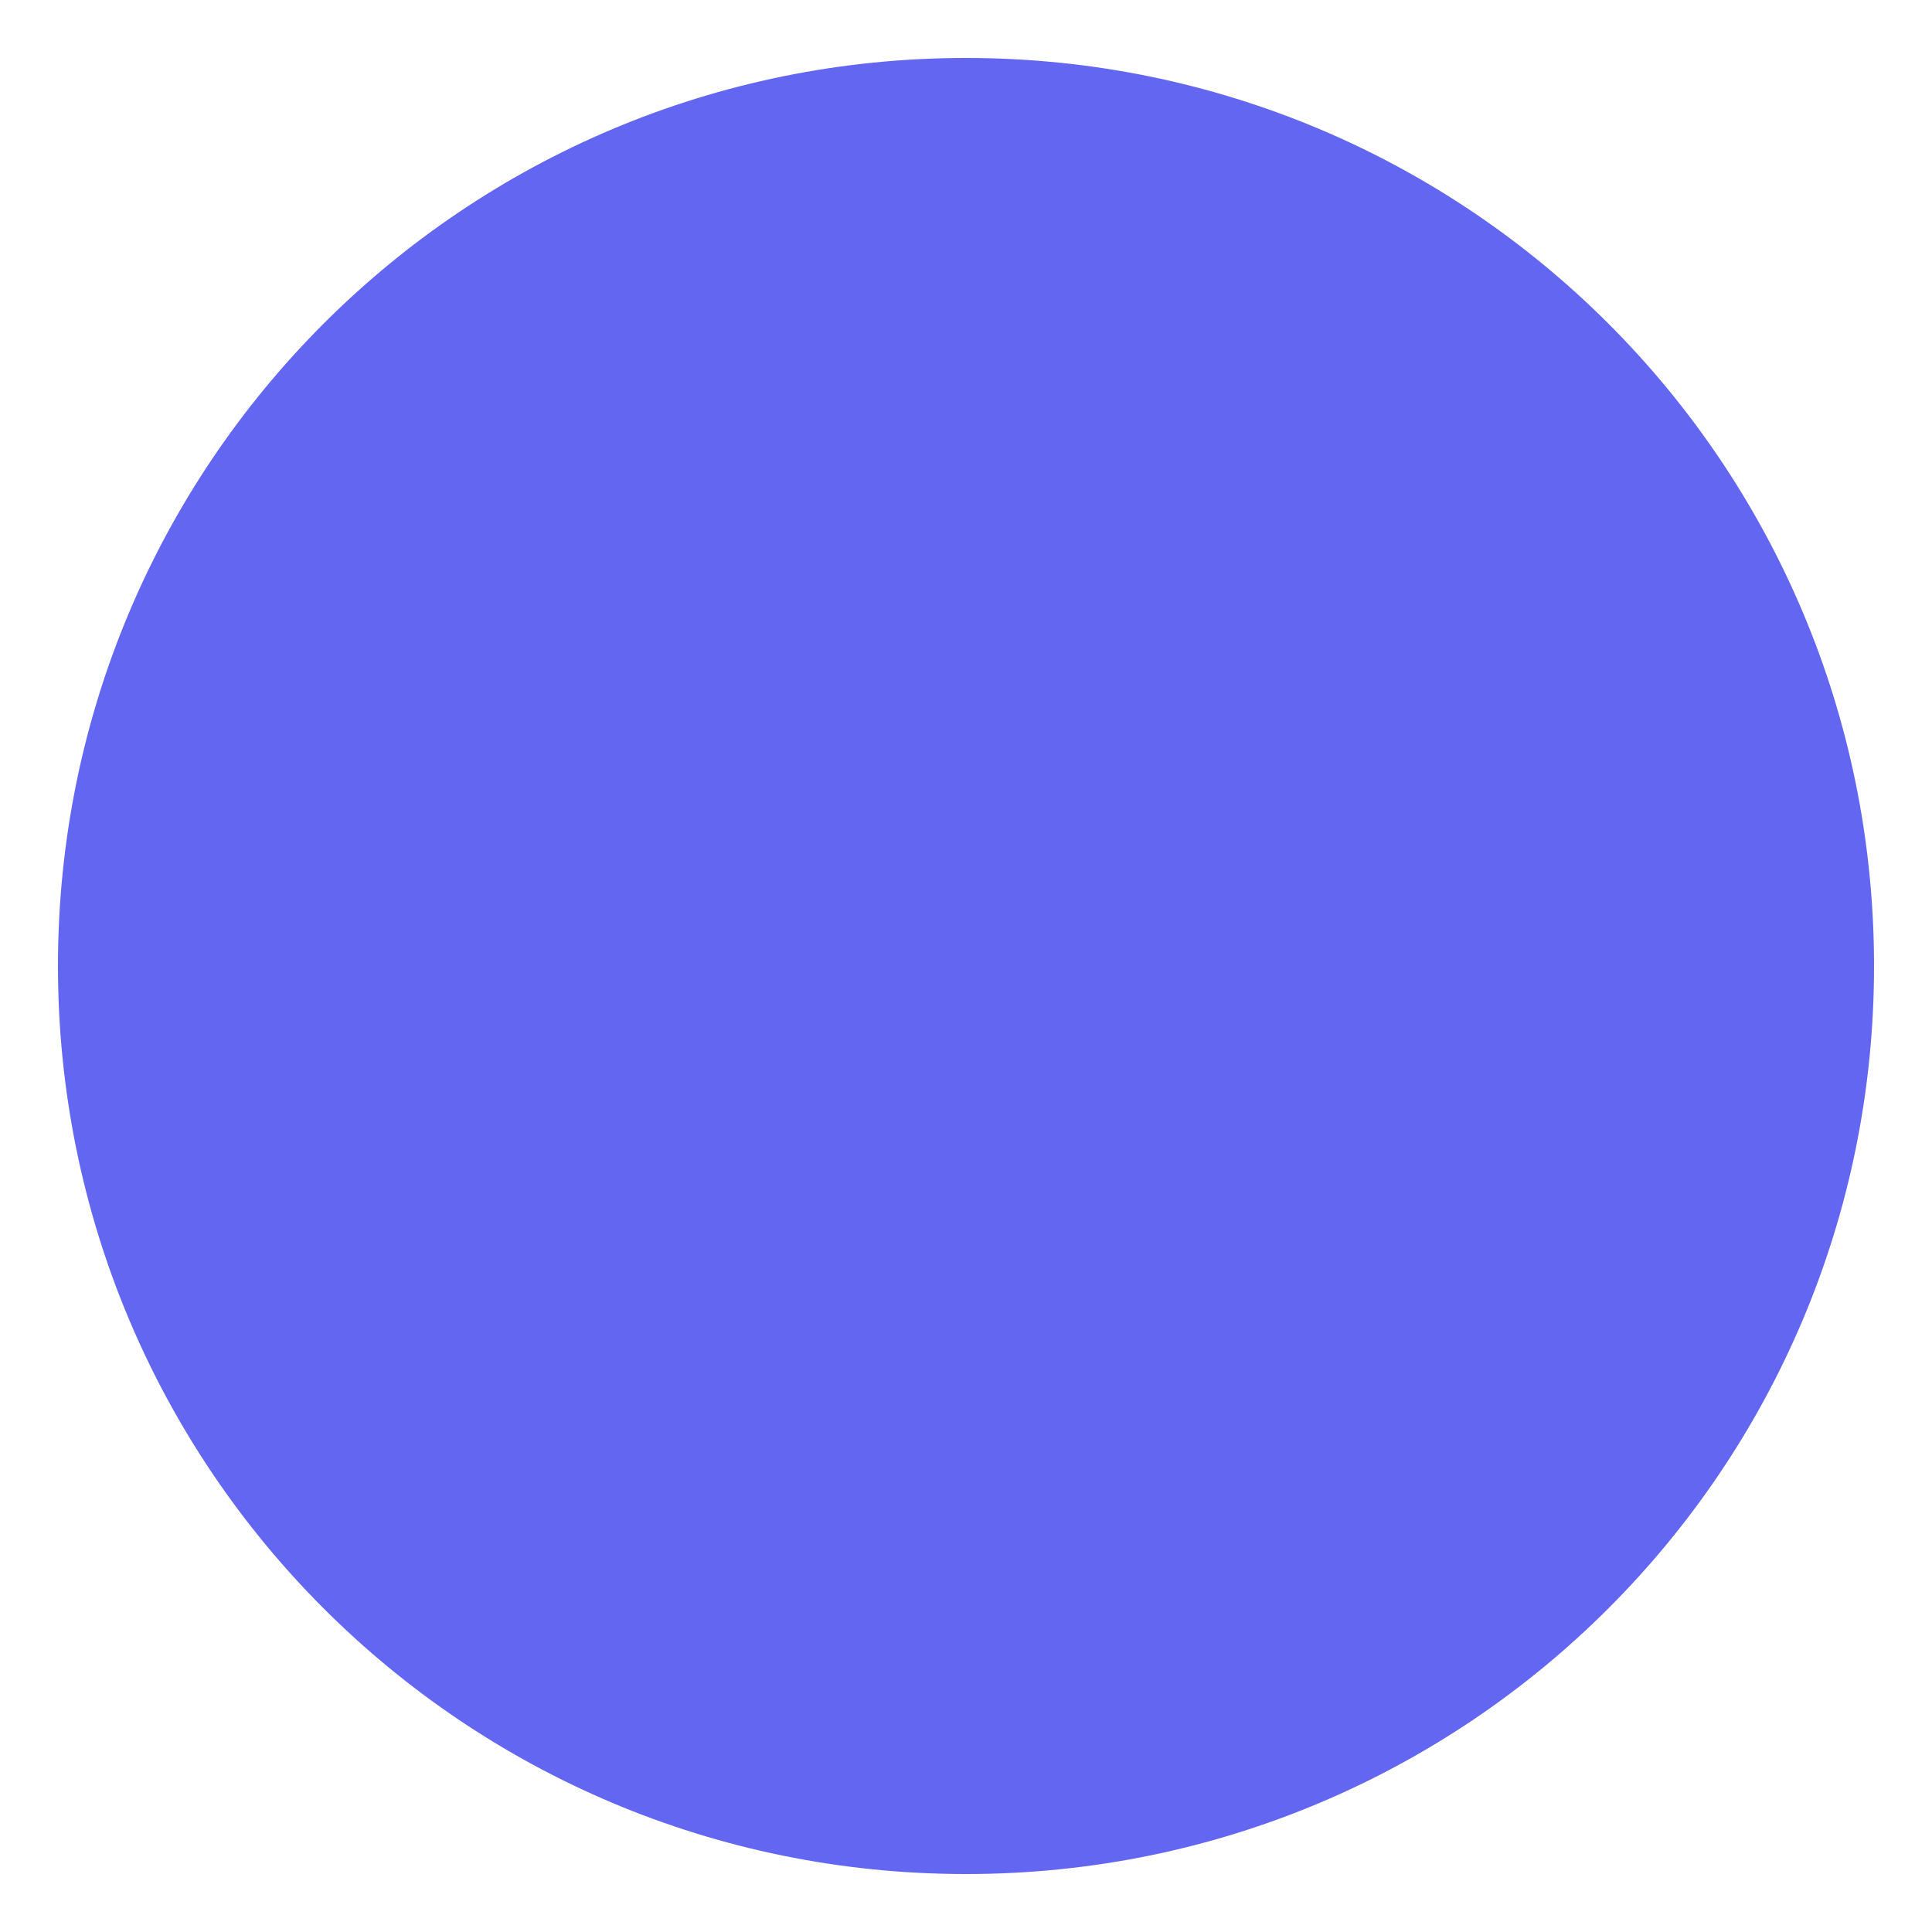
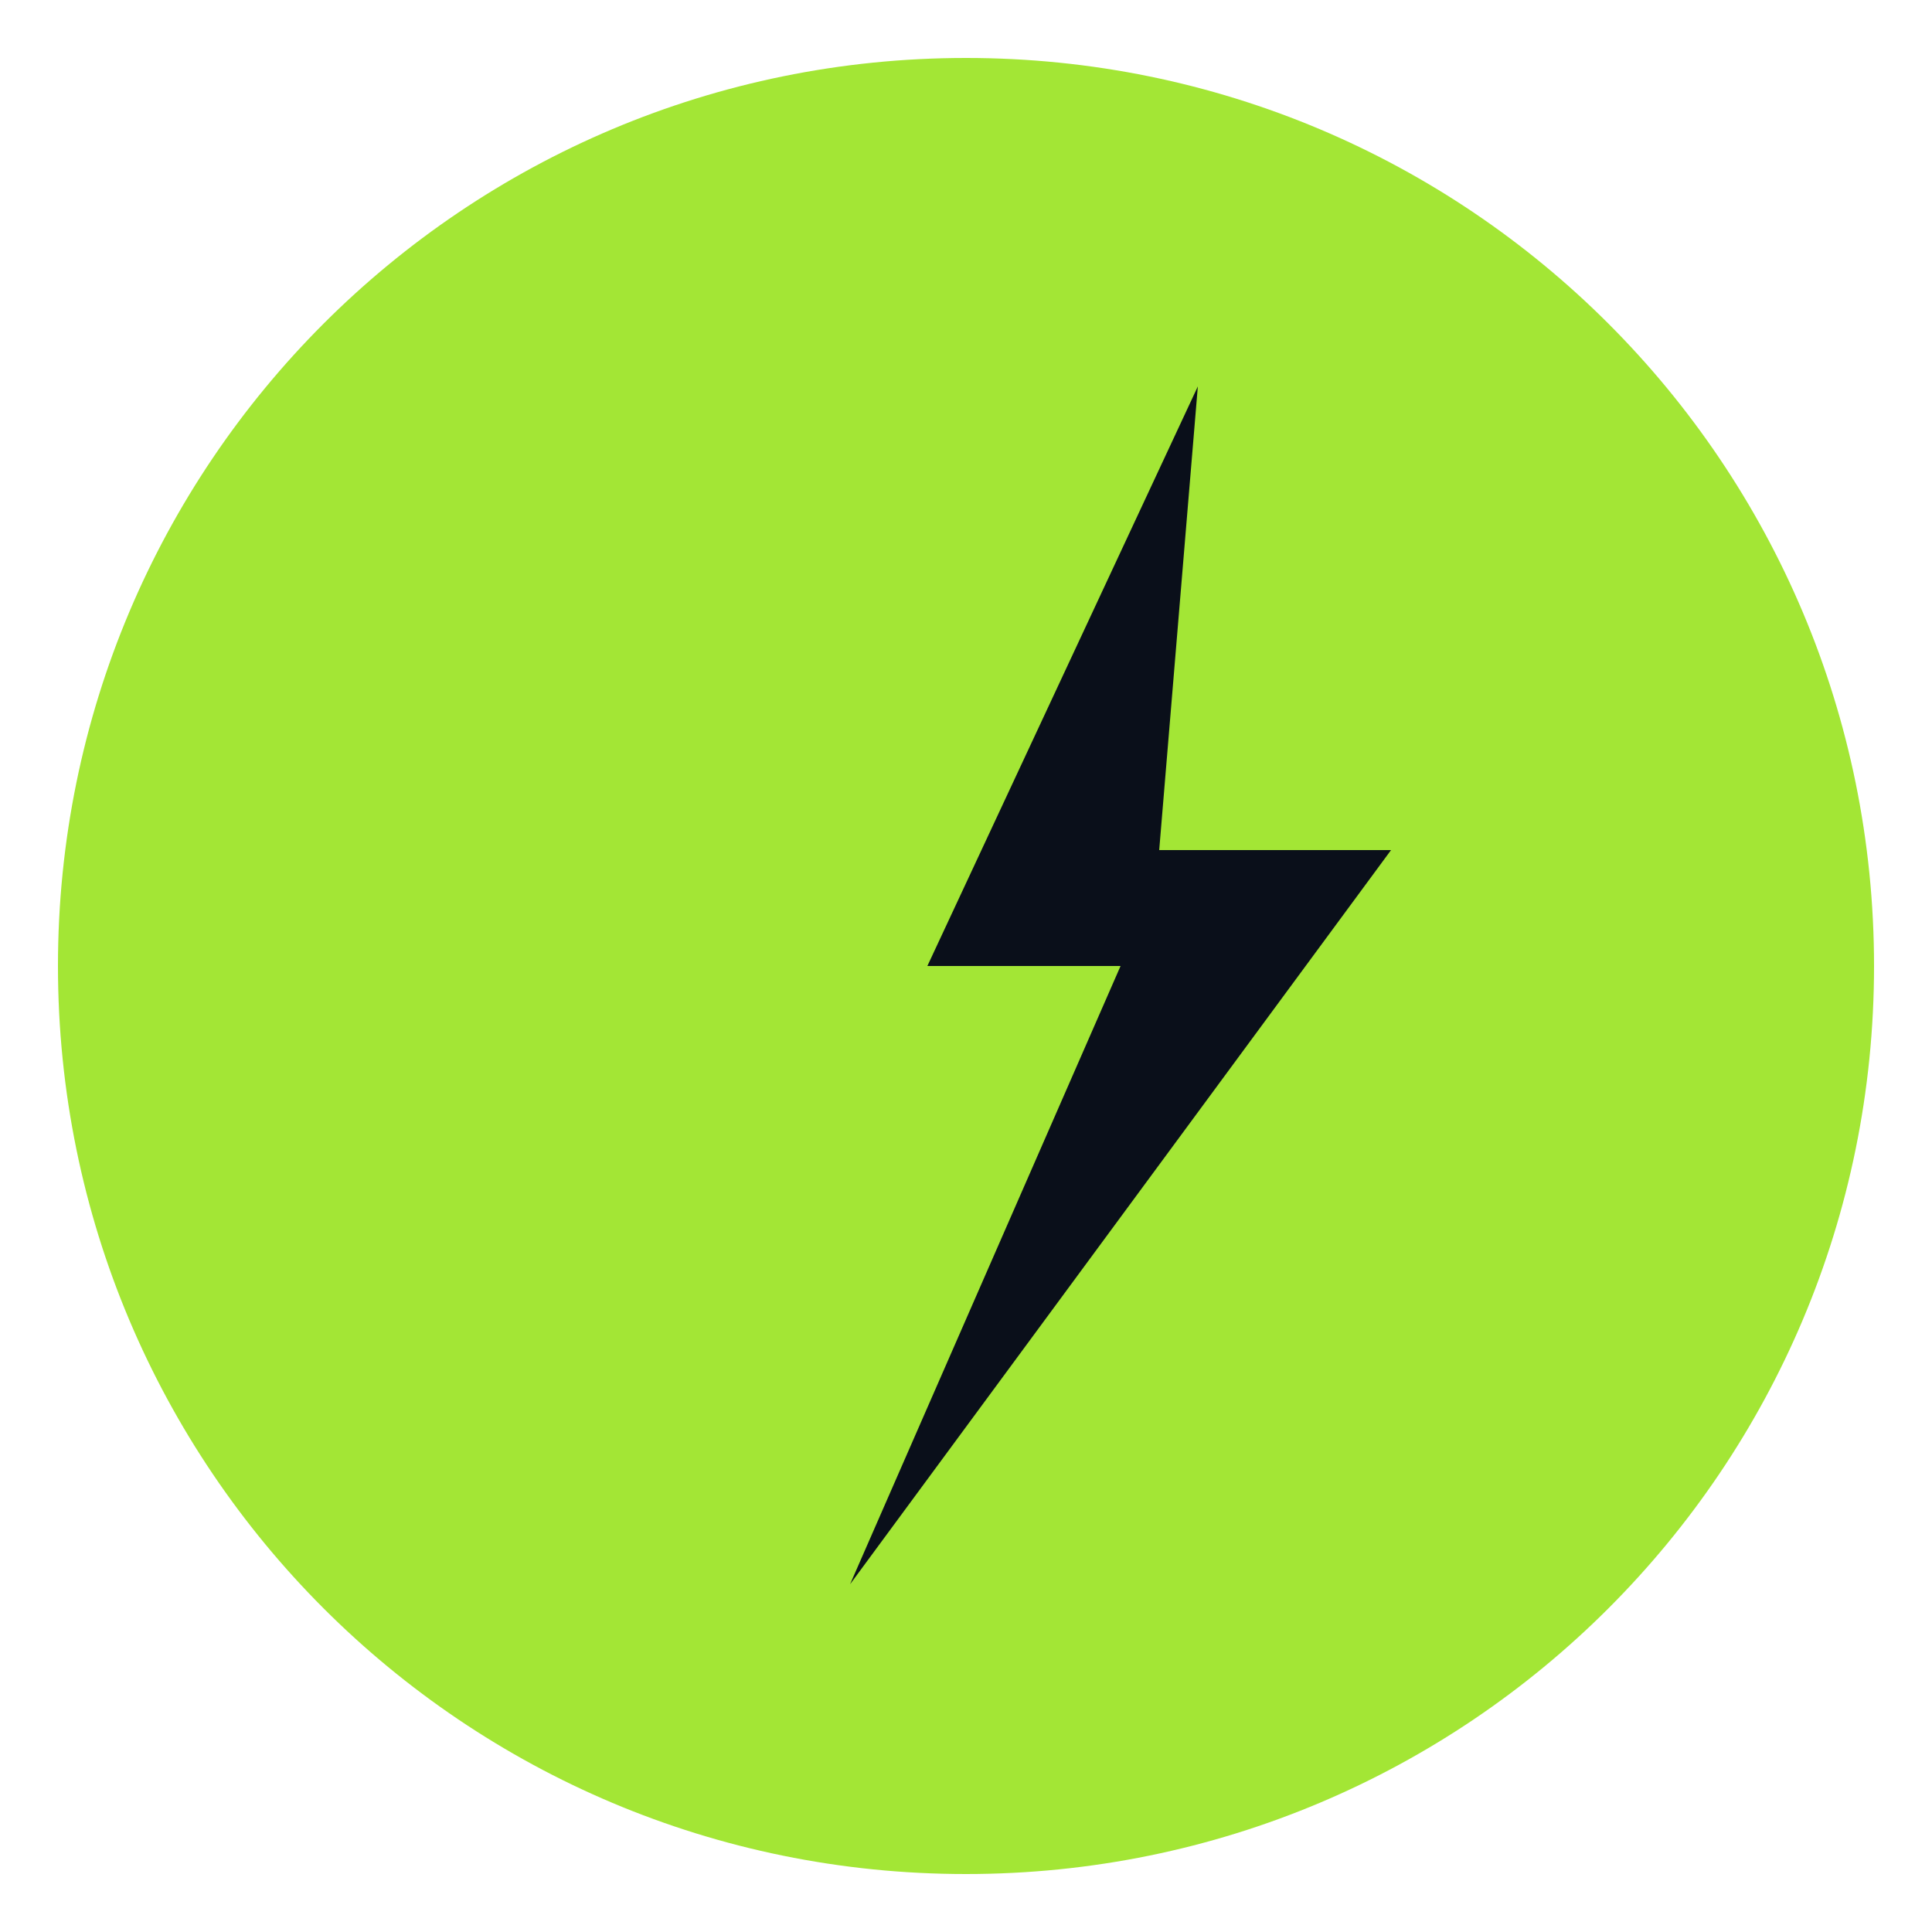
<svg xmlns="http://www.w3.org/2000/svg" viewBox="0 0 100 100">
-   <path fill="#6366f1" d="M50 3c26 0 47 21 47 47S76 97 50 97 3 76 3 50 24 3 50 3z" />
-   <path fill="#6366f1" d="M62 20 48 50h10L44 82 72 44H60z" />
+   <path fill="#a3e635" d="M50 3c26 0 47 21 47 47S76 97 50 97 3 76 3 50 24 3 50 3z" />
+   <path fill="#0a0f1a" d="M62 20 48 50h10L44 82 72 44H60z" />
</svg>
